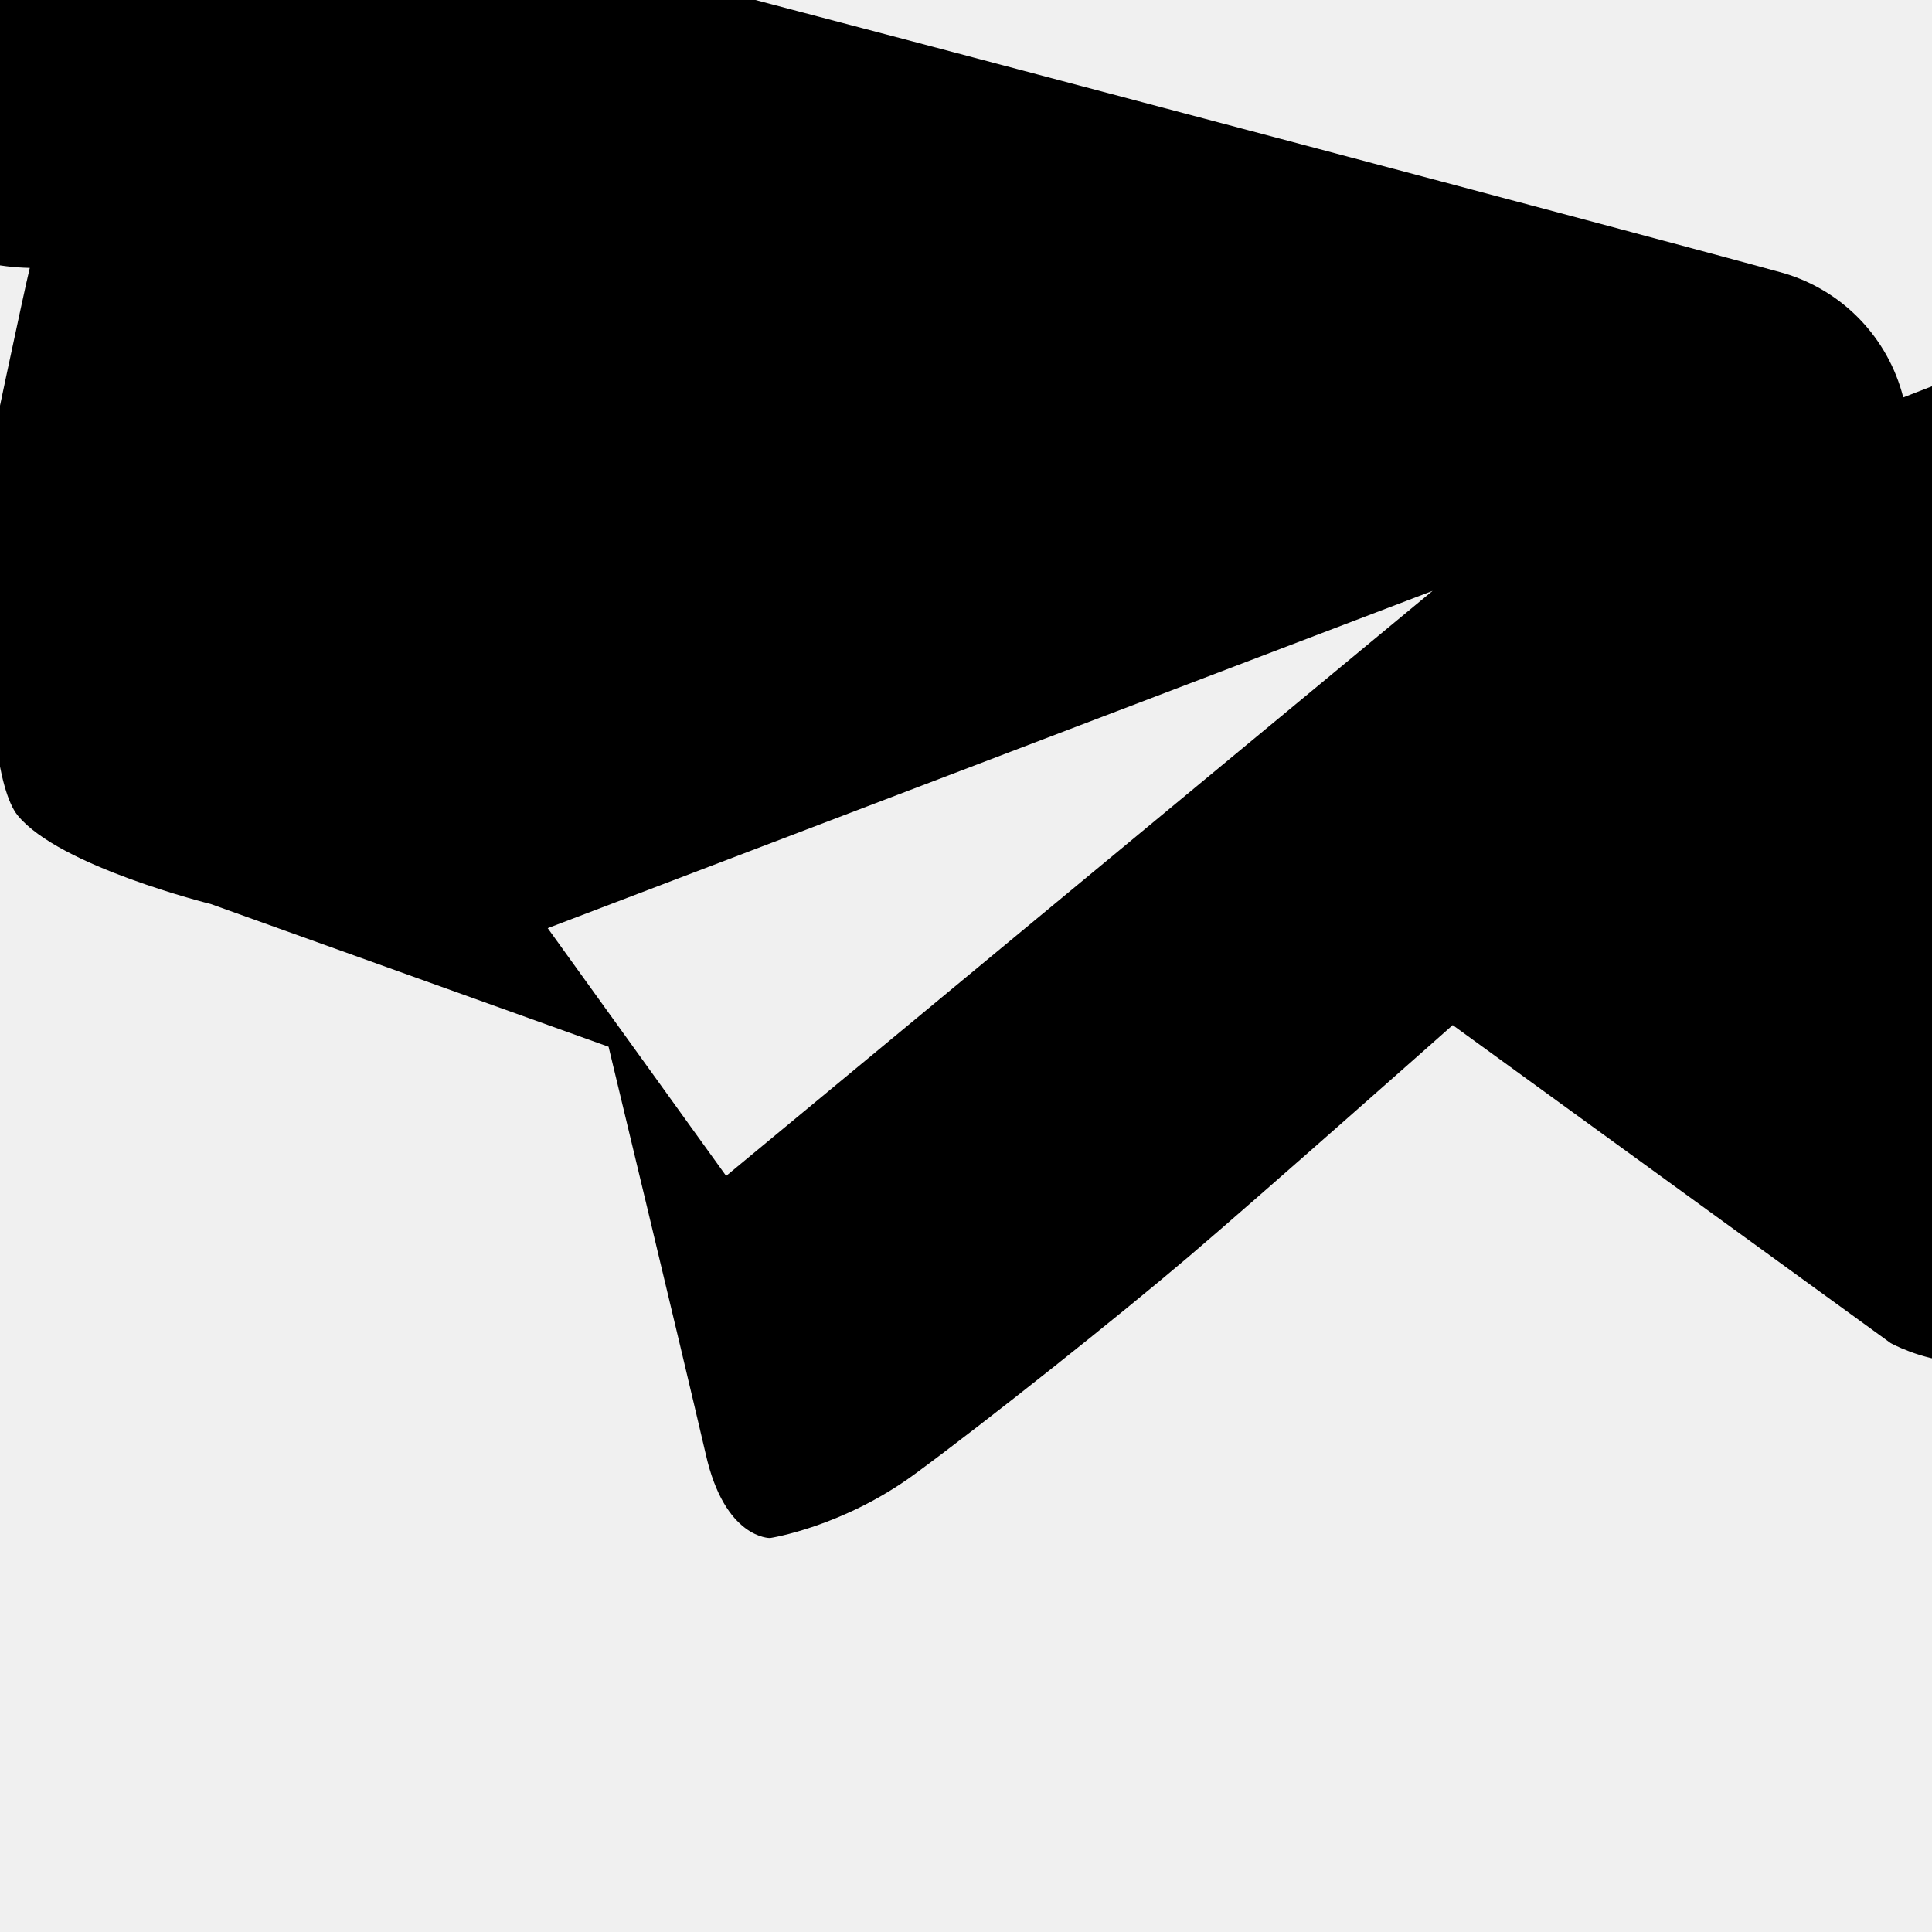
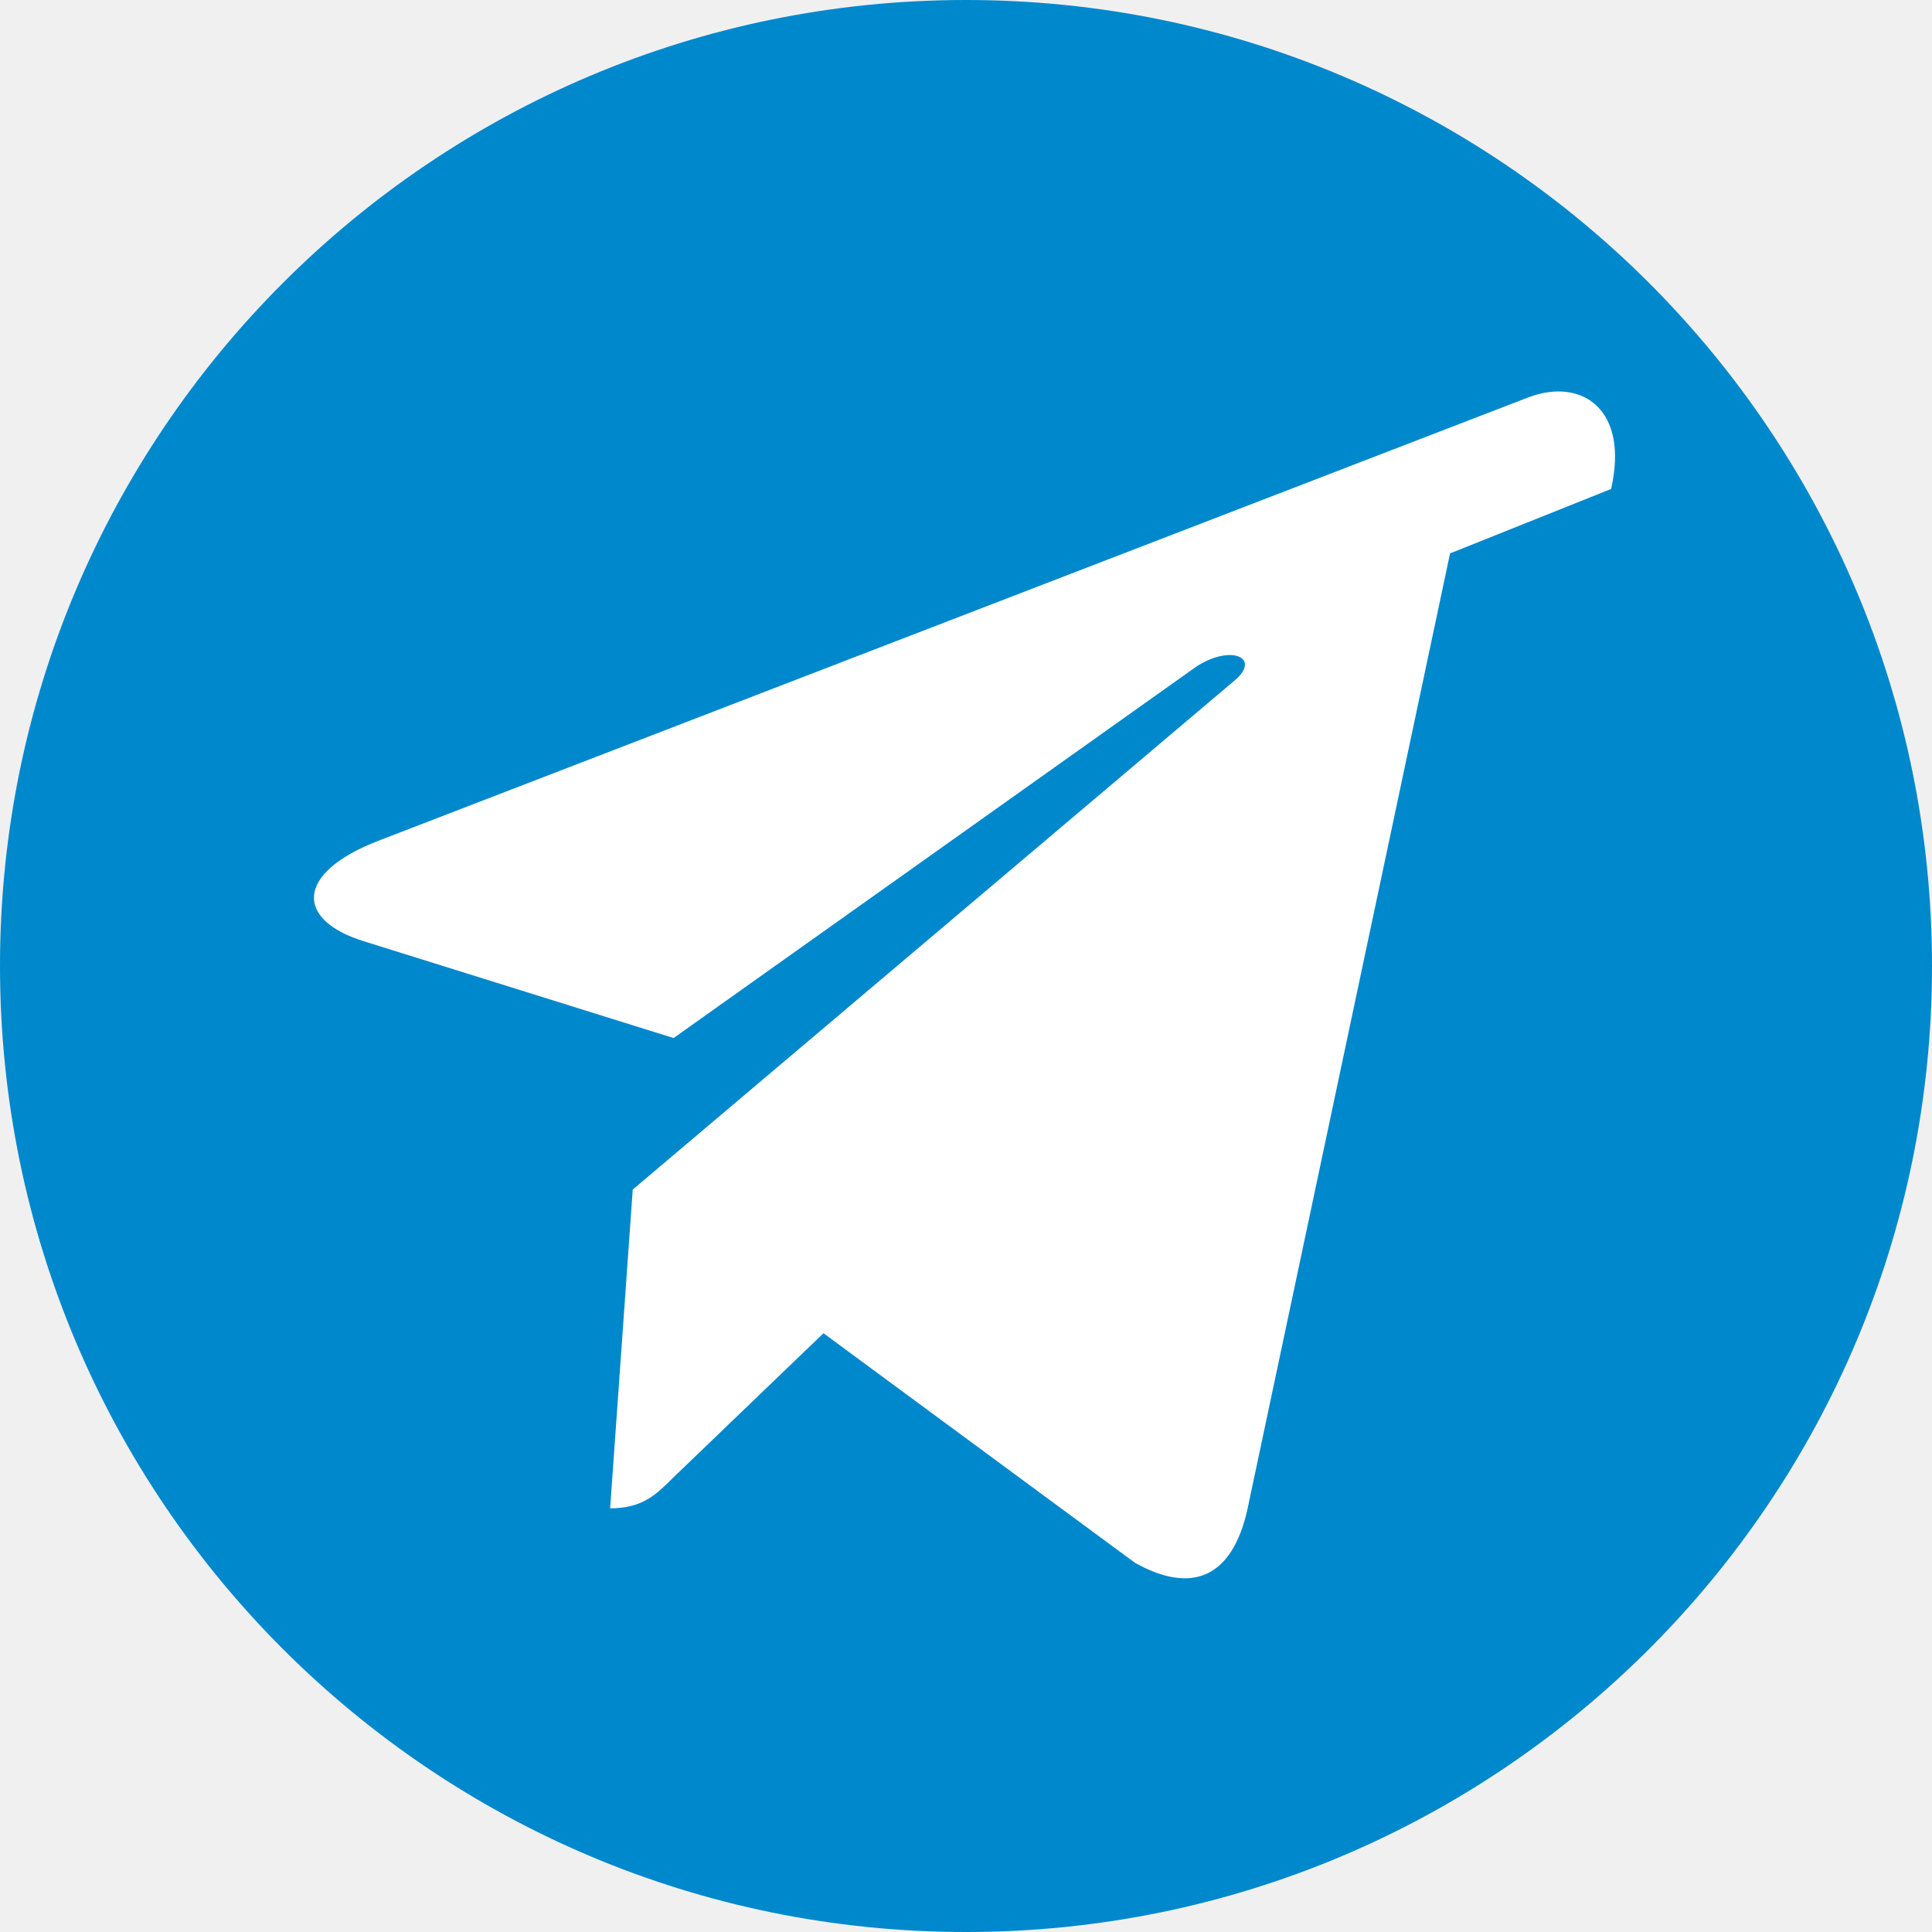
- <svg xmlns="http://www.w3.org/2000/svg" fill="none" viewBox="0 0 24 24">
-   <path fill="currentColor" d="M23.643 4.937a2.164 2.164 0 0 0-1.482-1.543c-1.439-.4-10.818-2.878-10.818-2.878s-9.42-2.478-10.858-2.878A2.162 2.162 0 0 0 .37 3.328c-.073.296-.524 2.435-.523 2.435S-.298 9.495.22 10.13c.517.634 2.398 1.1 2.398 1.1l4.942 1.773s.896 3.723 1.206 5.056c.236 1.06.8 1.047.8 1.047s.9-.136 1.797-.794c.897-.659 2.526-1.955 3.41-2.707.885-.753 3.273-2.871 3.273-2.871l5.44 3.95s1.462.822 2.156-.583c.232-.474.75-1.487.75-1.487s2.046-8.978 2.244-10.003c.198-1.026-.182-1.54-.182-1.54ZM9.02 14.607 6.804 11.53 17.796 7.34l-8.776 7.268Z" />
+ <svg xmlns="http://www.w3.org/2000/svg" viewBox="0 0 240 240">
+   <circle cx="120" cy="120" r="120" fill="#0088cc" />
+   <path d="M180.13 68.747l-25.176 118.777c-1.896 8.472-6.904 10.572-13.983 6.6l-38.676-28.506-18.69 17.96c-2.064 2.064-3.792 3.792-7.812 3.792l2.808-39.6L153.49 84.43c3.168-2.808-.696-4.392-4.932-1.584L83.676 128.95l-38.556-12.048c-8.4-2.64-8.472-8.4 1.752-12.408l143.1-55.176c6.6-2.424 12.408 1.584 10.164 11.424z" fill="#fff" />
</svg>
